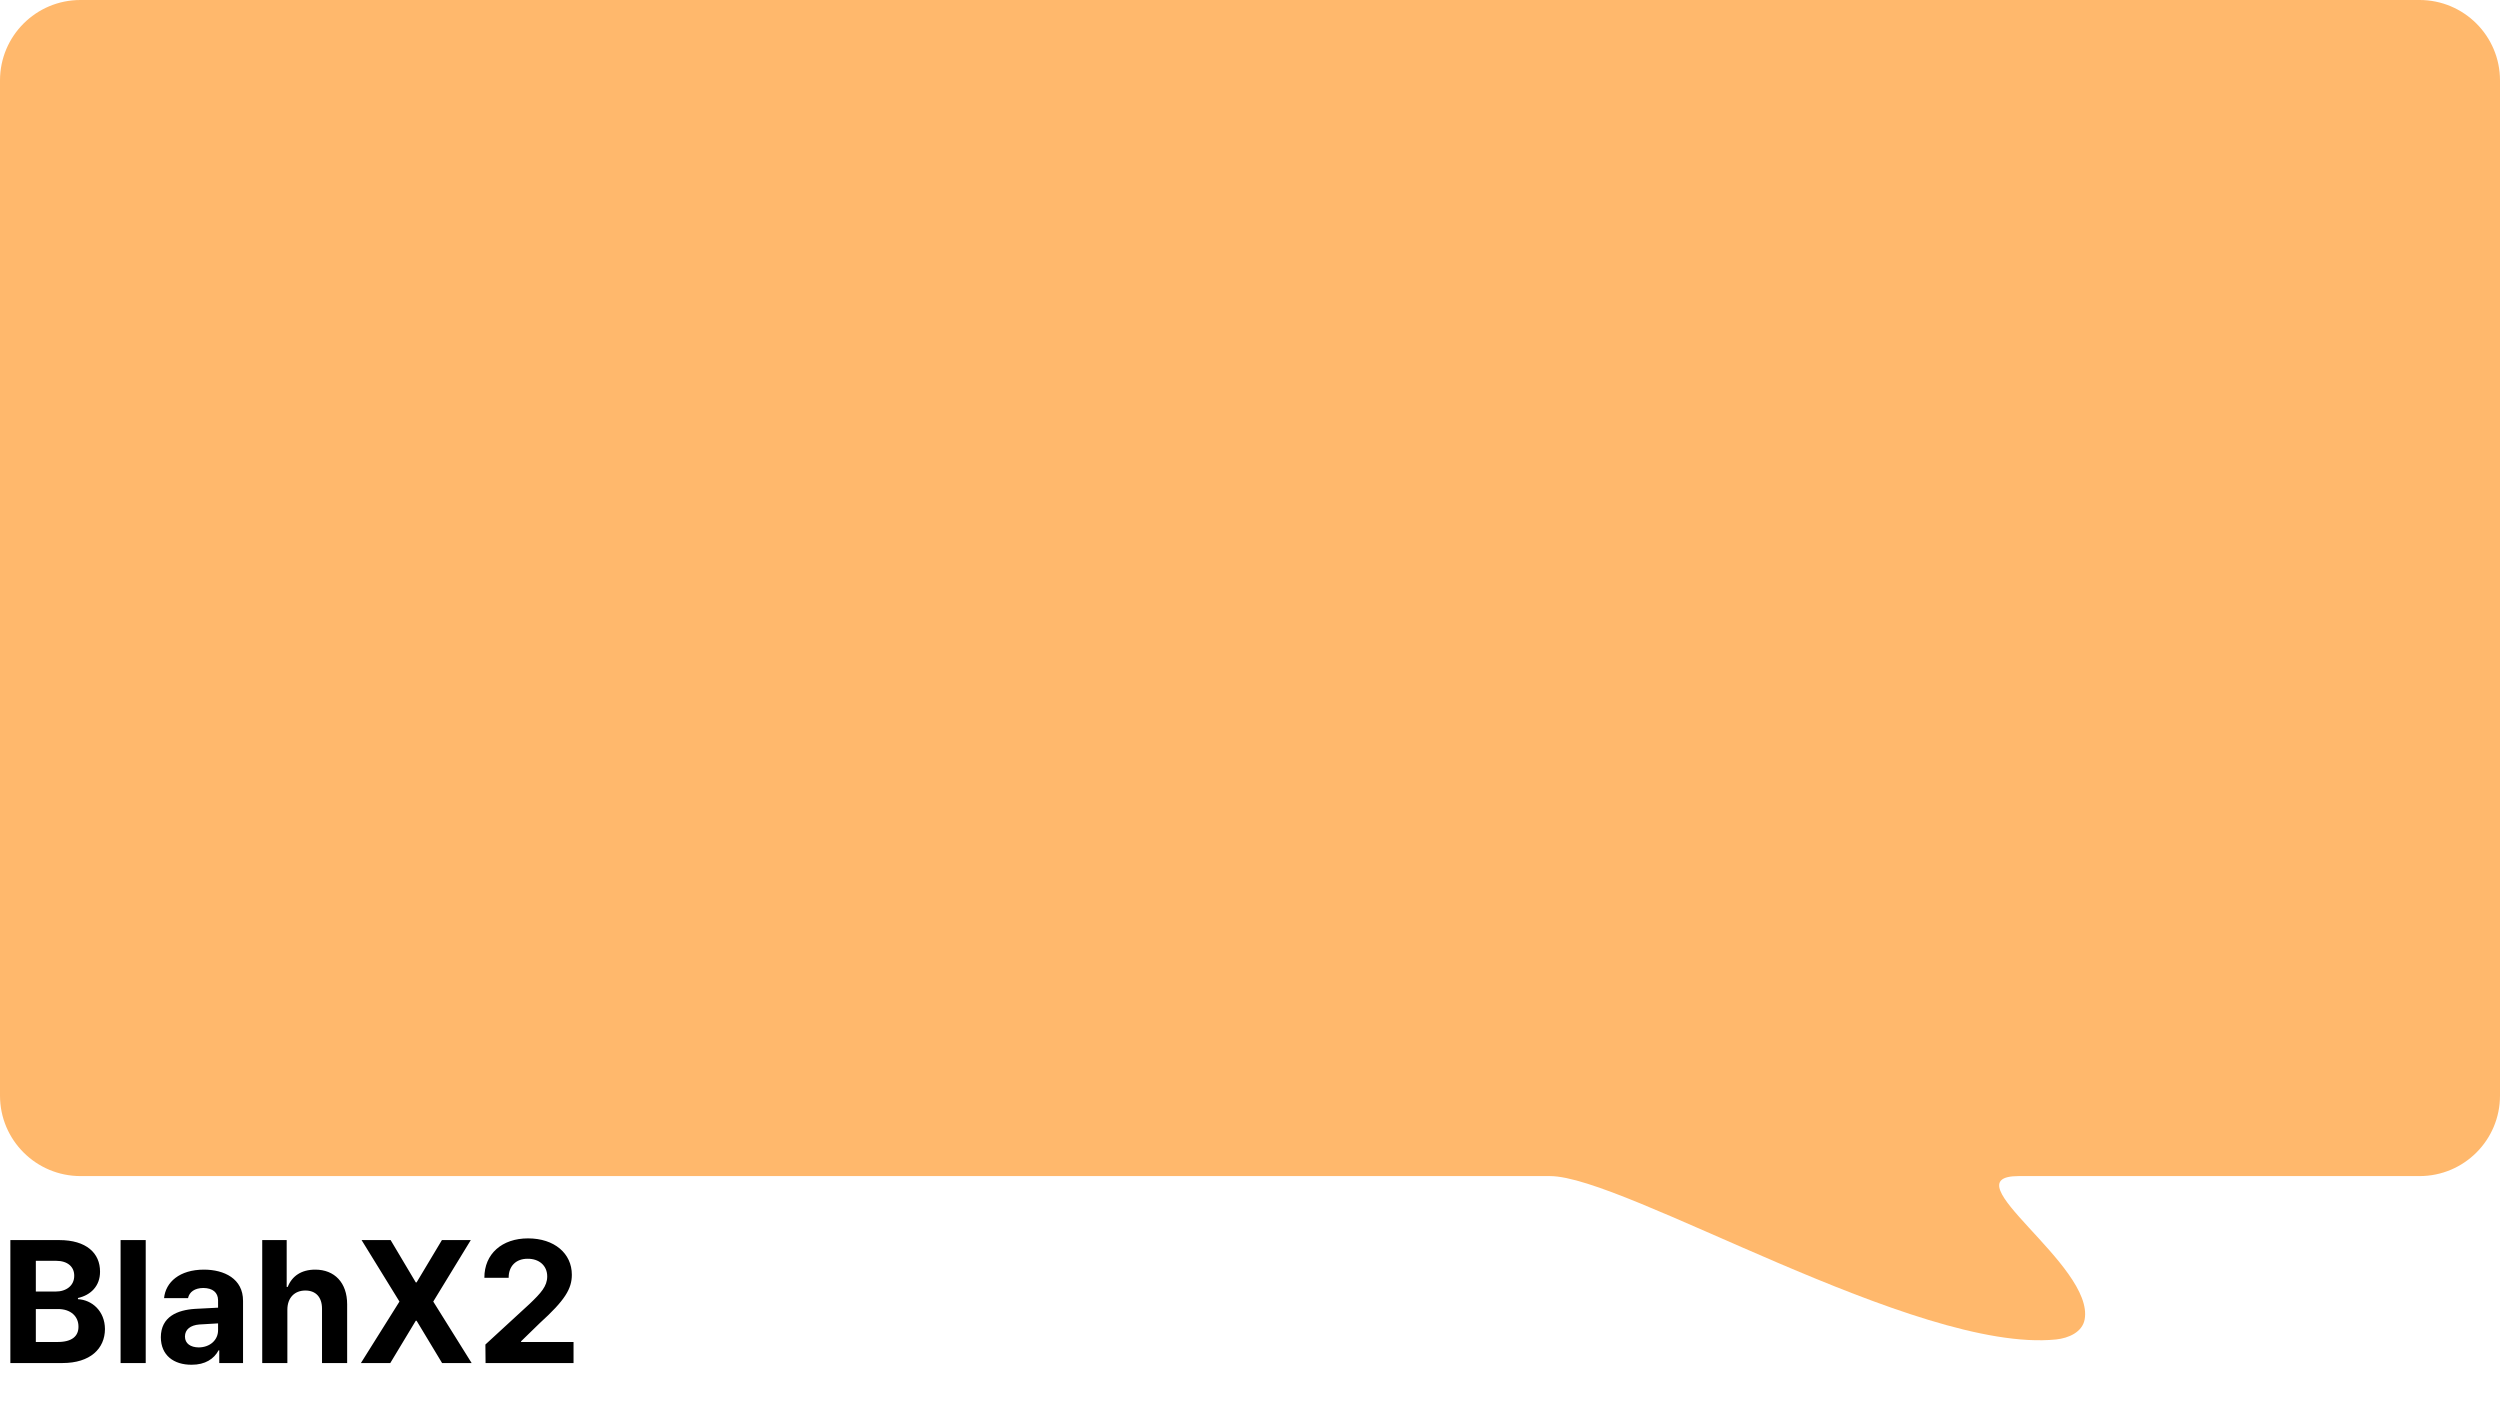
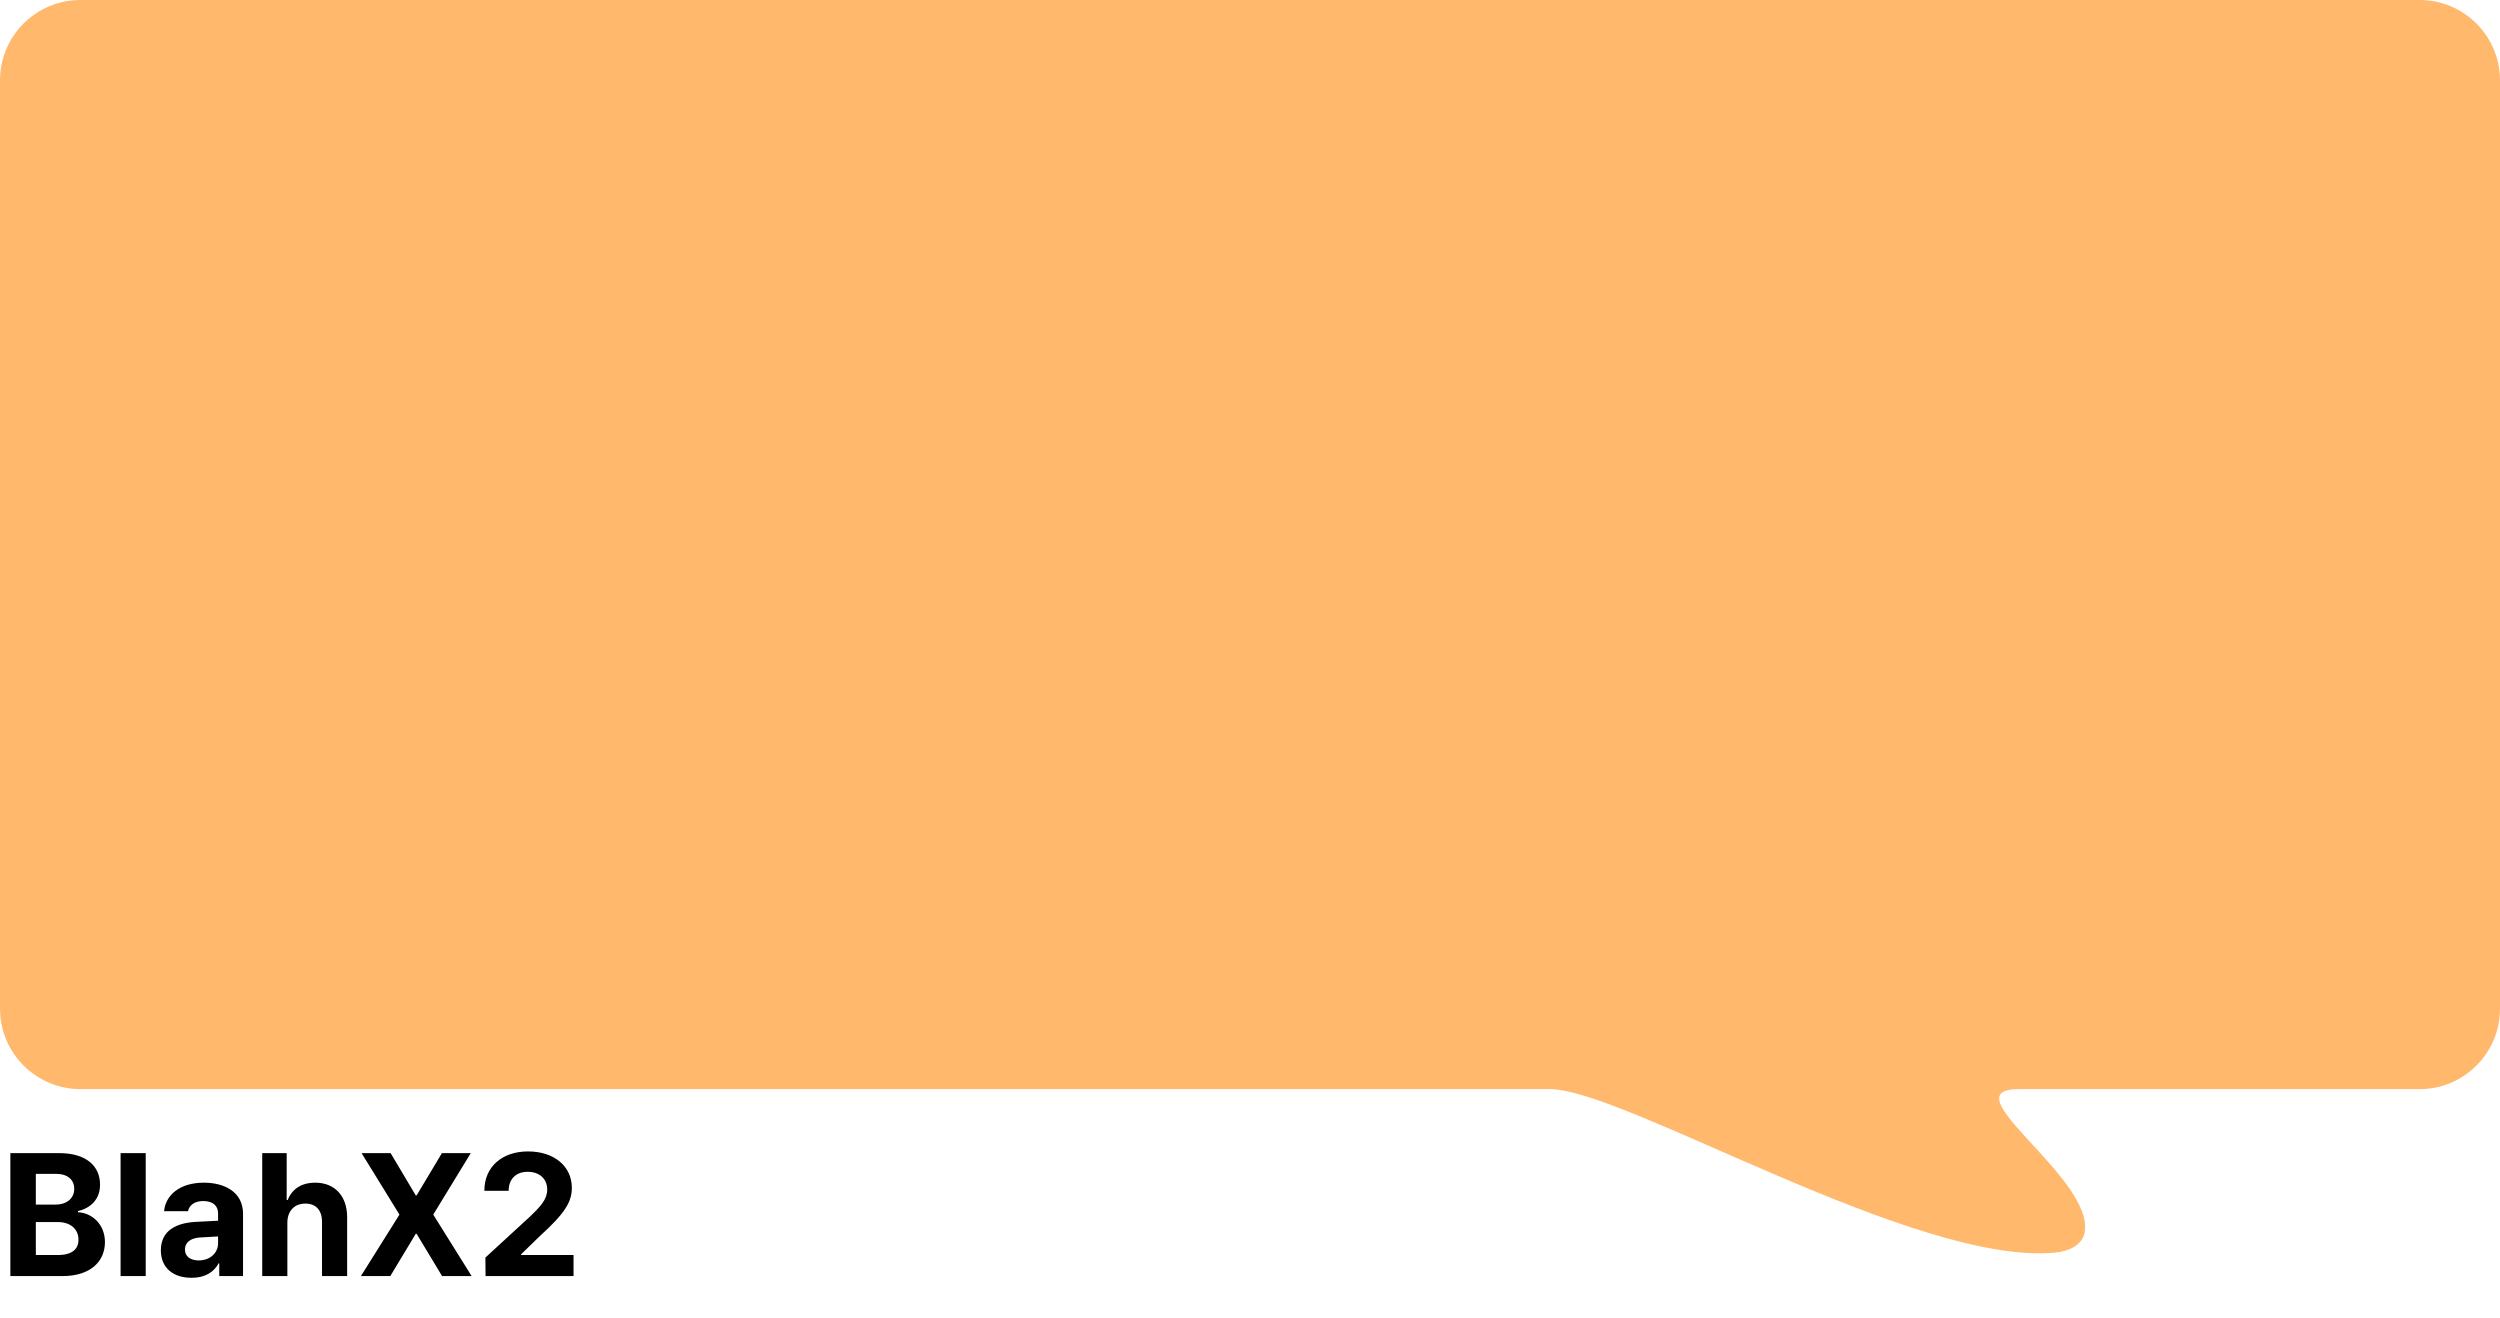
- <svg xmlns="http://www.w3.org/2000/svg" width="1150" height="646" viewBox="0 0 1150 646" fill="none">
-   <path d="M0 37C0 16.566 16.566 0 37 0H1113C1133.43 0 1150 16.566 1150 37V504C1150 524.435 1133.43 541 1113 541C1047.86 541 986.833 541 928.625 541C895.794 541 963.592 582.028 958.931 606.985C957.851 612.768 951.594 615.566 945.741 616.157C881.537 622.645 747.127 541 713 541C497.777 541 301.244 541 37.053 541C16.618 541 0 524.435 0 504V37Z" fill="#FFB86C" />
-   <path d="M4.766 627H28.75C41.523 627 48.242 620.359 48.281 611.375C48.242 603.016 42.227 597.938 35.859 597.625V597.078C41.68 595.789 46.055 591.609 46.016 584.969C46.055 576.453 39.727 570.438 27.266 570.438H4.766V627ZM16.484 617.312V602.156H26.719C32.5 602.156 36.133 605.516 36.094 610.281C36.133 614.539 33.203 617.352 26.406 617.312H16.484ZM16.484 594.109V579.969H25.781C31.133 579.969 34.18 582.742 34.141 586.844C34.18 591.375 30.469 594.148 25.547 594.109H16.484ZM67.031 570.438H55.469V627H67.031V570.438ZM73.984 615.125C74.023 623.523 80 627.82 88.125 627.781C94.414 627.82 98.477 625.047 100.547 621.141H100.859V627H111.797V598.406C111.836 588.172 103.086 584.031 93.828 584.031C82.578 584.031 76.172 589.812 75.469 597.156H86.484C87.109 594.266 89.57 592.508 93.516 592.469C97.852 592.508 100.273 594.539 100.312 598.094V601.531C98.516 601.609 92.812 601.883 89.766 602.078C81.602 602.586 74.023 605.672 73.984 615.125ZM85.078 614.812C85.078 611.531 87.617 609.617 91.641 609.266C93.594 609.109 98.555 608.836 100.312 608.758V611.844C100.352 616.336 96.68 619.773 91.406 619.812C87.695 619.773 85.078 618.055 85.078 614.812ZM132.188 602.469C132.188 596.883 135.586 593.641 140.469 593.641C145.312 593.641 148.125 596.727 148.125 602V627H159.688V599.969C159.688 590.008 153.867 584.031 145 584.031C138.555 584.031 134.297 587.039 132.344 592H131.875V570.438H120.625V627H132.188V602.469ZM179.688 570.438H166.328L183.75 598.719L166.016 627H179.531L191.25 607.547H191.641L203.359 627H216.953L199.297 598.719L216.562 570.438H203.281L191.641 589.891H191.25L179.688 570.438ZM223.359 627H263.828V617.312H239.688V617L248.281 608.641C259.922 598.094 263.047 592.82 263.047 586.375C263.047 576.57 255 569.656 242.891 569.656C230.977 569.656 222.773 576.727 222.812 587.781H233.984C233.945 582.352 237.422 578.992 242.734 579.031C247.93 578.992 251.719 582.117 251.719 587.156C251.719 591.648 248.867 594.773 243.594 599.812L223.281 618.484L223.359 627Z" fill="black" />
+ <svg xmlns="http://www.w3.org/2000/svg" width="1150" height="606" viewBox="0 0 1150 606" fill="none">
+   <path d="M0 37C0 16.566 16.566 0 37 0H1113C1133.43 0 1150 16.566 1150 37V464C1150 484.435 1133.43 501 1113 501C1047.86 501 986.833 501 928.625 501C895.794 501 963.592 542.028 958.931 566.985C957.851 572.768 951.594 575.566 945.741 576.157C881.537 582.645 747.127 501 713 501C497.777 501 301.244 501 37.053 501C16.618 501 0 484.435 0 464V37Z" fill="#FFB86C" />
+   <path d="M4.766 587H28.75C41.523 587 48.242 580.359 48.281 571.375C48.242 563.016 42.227 557.938 35.859 557.625V557.078C41.68 555.789 46.055 551.609 46.016 544.969C46.055 536.453 39.727 530.438 27.266 530.438H4.766V587ZM16.484 577.312V562.156H26.719C32.5 562.156 36.133 565.516 36.094 570.281C36.133 574.539 33.203 577.352 26.406 577.312H16.484ZM16.484 554.109V539.969H25.781C31.133 539.969 34.18 542.742 34.141 546.844C34.18 551.375 30.469 554.148 25.547 554.109H16.484ZM67.031 530.438H55.469V587H67.031V530.438ZM73.984 575.125C74.023 583.523 80 587.82 88.125 587.781C94.414 587.82 98.477 585.047 100.547 581.141H100.859V587H111.797V558.406C111.836 548.172 103.086 544.031 93.828 544.031C82.578 544.031 76.172 549.812 75.469 557.156H86.484C87.109 554.266 89.57 552.508 93.516 552.469C97.852 552.508 100.273 554.539 100.312 558.094V561.531C98.516 561.609 92.812 561.883 89.766 562.078C81.602 562.586 74.023 565.672 73.984 575.125ZM85.078 574.812C85.078 571.531 87.617 569.617 91.641 569.266C93.594 569.109 98.555 568.836 100.312 568.758V571.844C100.352 576.336 96.68 579.773 91.406 579.812C87.695 579.773 85.078 578.055 85.078 574.812ZM132.188 562.469C132.188 556.883 135.586 553.641 140.469 553.641C145.312 553.641 148.125 556.727 148.125 562V587H159.688V559.969C159.688 550.008 153.867 544.031 145 544.031C138.555 544.031 134.297 547.039 132.344 552H131.875V530.438H120.625V587H132.188V562.469ZM179.688 530.438H166.328L183.75 558.719L166.016 587H179.531L191.25 567.547H191.641L203.359 587H216.953L199.297 558.719L216.562 530.438H203.281L191.641 549.891H191.25L179.688 530.438ZM223.359 587H263.828V577.312H239.688V577L248.281 568.641C259.922 558.094 263.047 552.82 263.047 546.375C263.047 536.57 255 529.656 242.891 529.656C230.977 529.656 222.773 536.727 222.812 547.781H233.984C233.945 542.352 237.422 538.992 242.734 539.031C247.93 538.992 251.719 542.117 251.719 547.156C251.719 551.648 248.867 554.773 243.594 559.812L223.281 578.484L223.359 587Z" fill="black" />
</svg>
